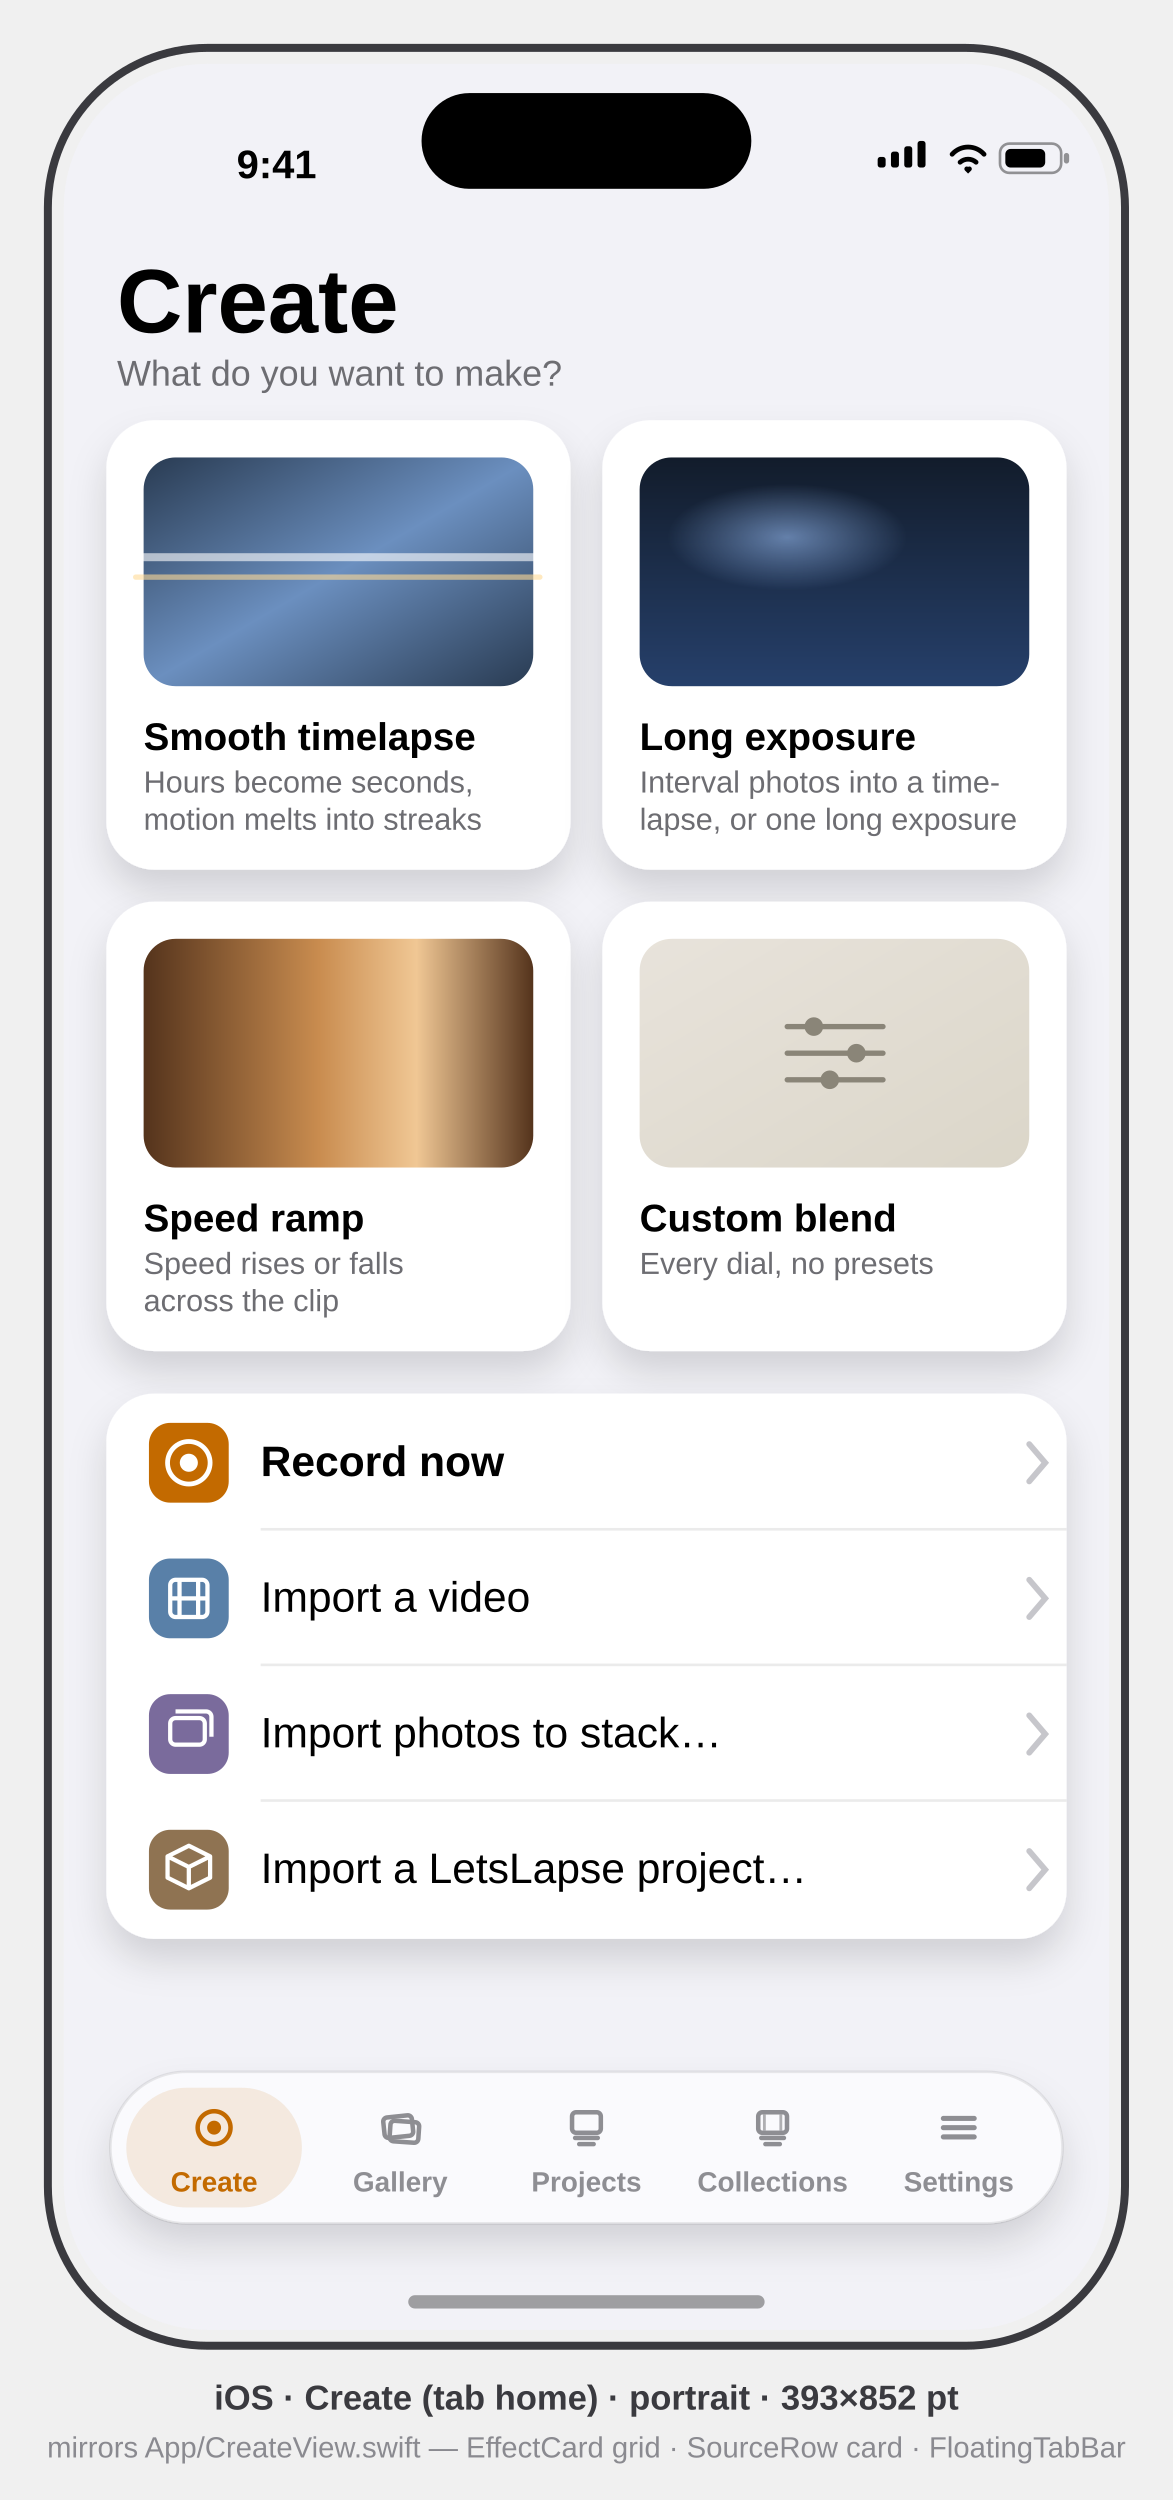
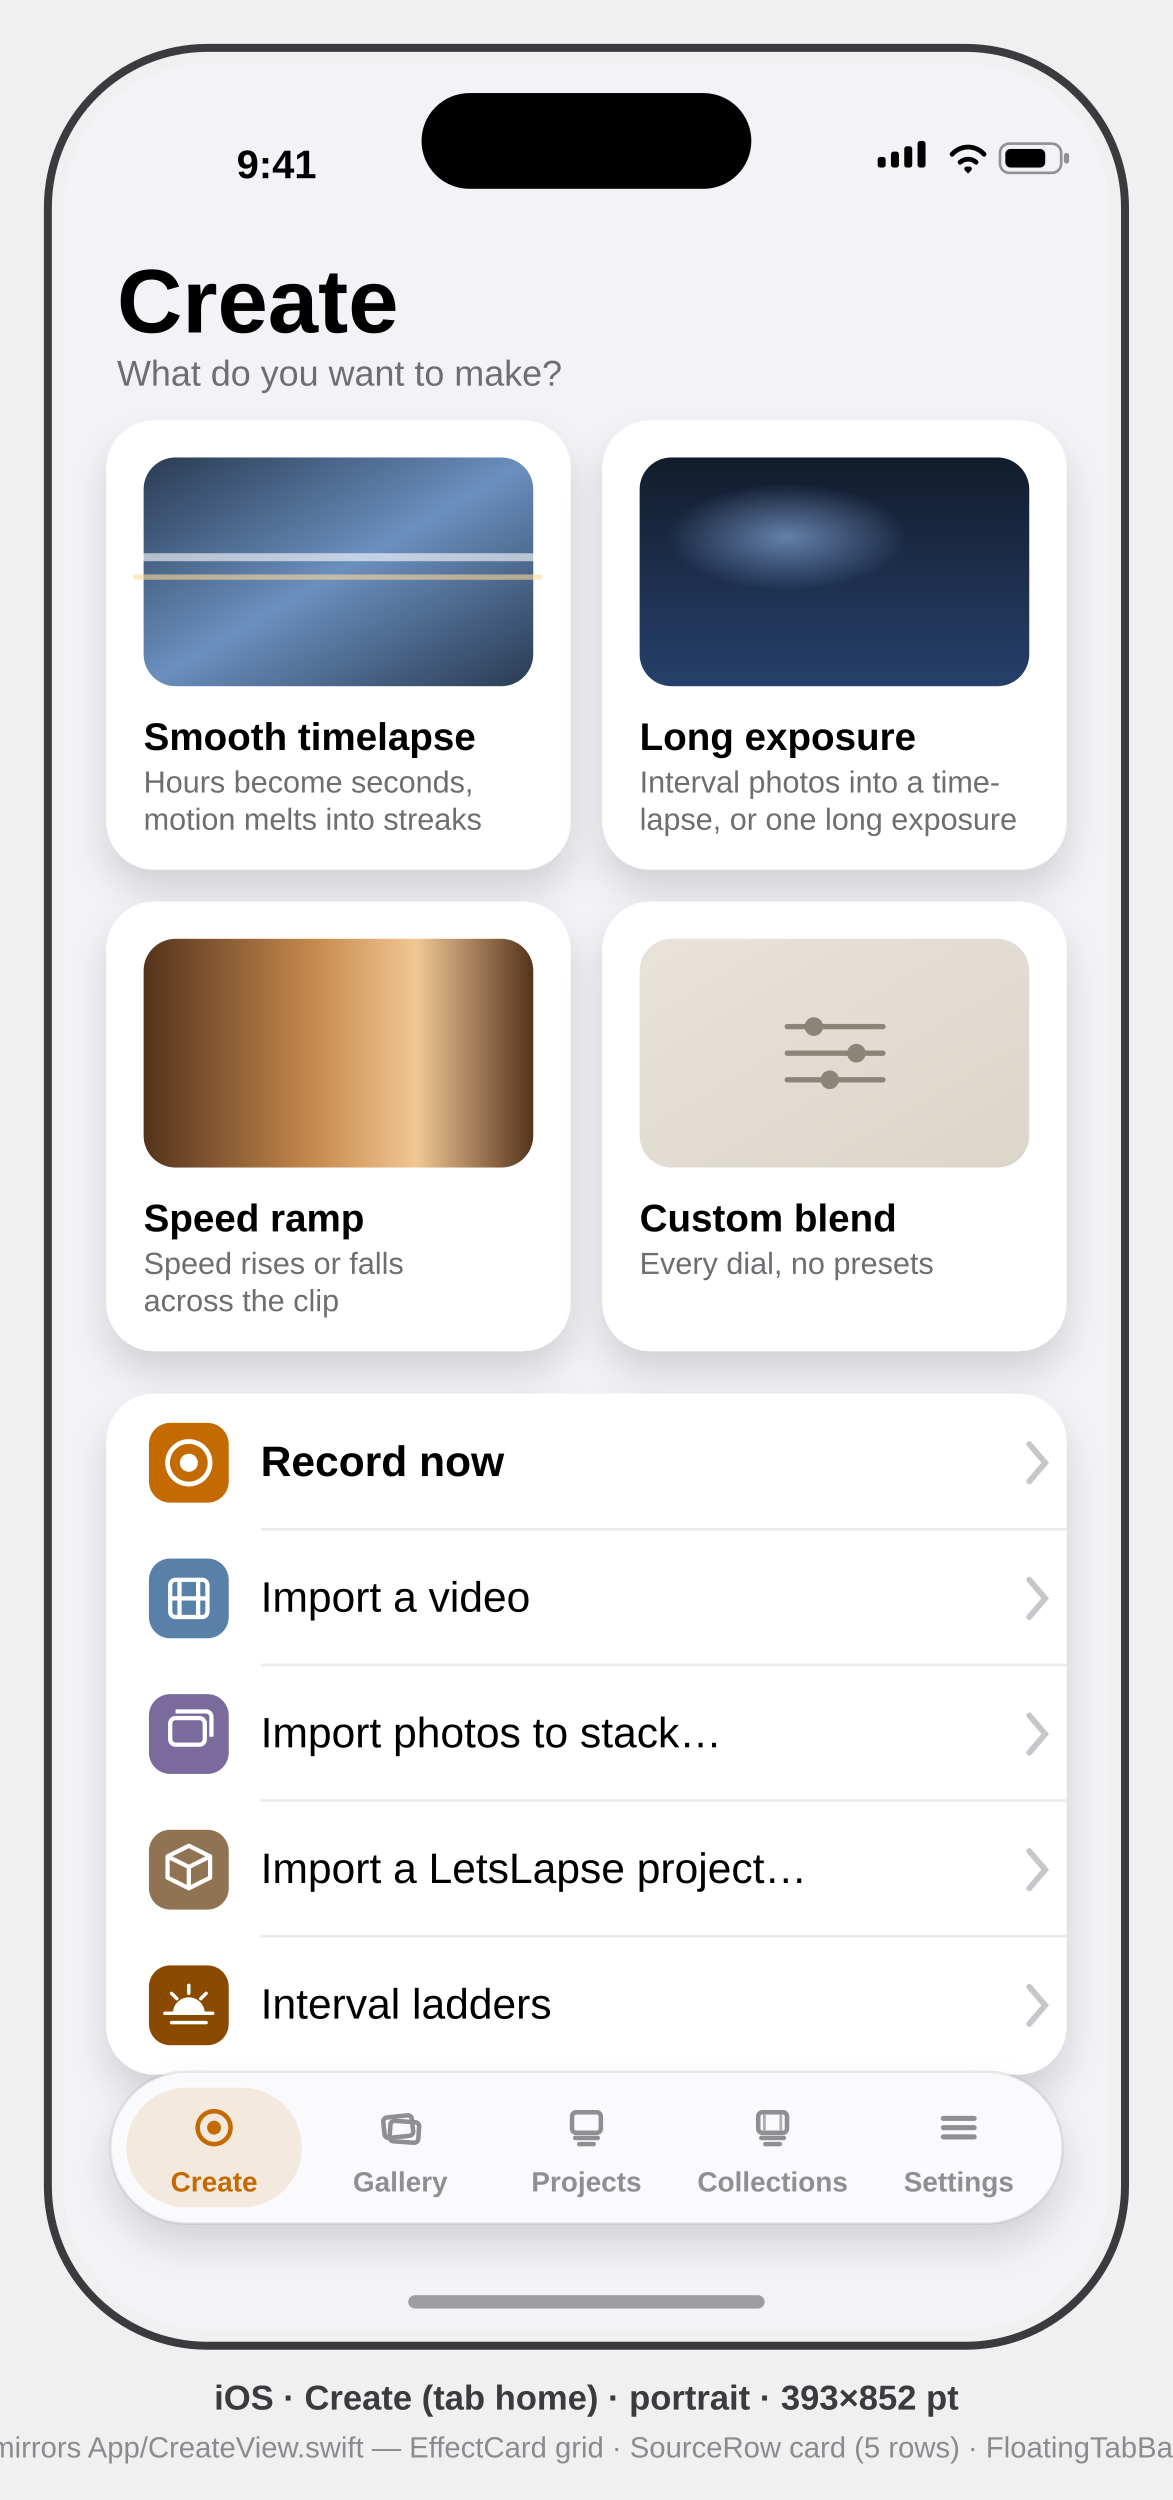
<svg xmlns="http://www.w3.org/2000/svg" viewBox="0 0 441 940" font-family="-apple-system, BlinkMacSystemFont, 'SF Pro Text', 'Helvetica Neue', Arial, sans-serif">
  <defs>
    <clipPath id="screen">
      <rect x="24" y="24" width="393" height="852" rx="54" />
    </clipPath>
    <filter id="soft" x="-40%" y="-40%" width="180%" height="180%">
      <feDropShadow dx="0" dy="8" stdDeviation="7" flood-color="#000" flood-opacity="0.14" />
    </filter>
    <linearGradient id="art1" x1="0" y1="0" x2="1" y2="1">
      <stop offset="0" stop-color="#293B52" />
      <stop offset="0.5" stop-color="#6B8FBF" />
      <stop offset="1" stop-color="#293B52" />
    </linearGradient>
    <linearGradient id="art2" x1="0" y1="0" x2="0" y2="1">
      <stop offset="0" stop-color="#121C2B" />
      <stop offset="1" stop-color="#26406B" />
    </linearGradient>
    <linearGradient id="art3" x1="0" y1="0" x2="1" y2="0">
      <stop offset="0" stop-color="#54331C" />
      <stop offset="0.45" stop-color="#C98C4F" />
      <stop offset="0.7" stop-color="#F0C794" />
      <stop offset="1" stop-color="#54331C" />
    </linearGradient>
    <linearGradient id="art4" x1="0" y1="0" x2="1" y2="1">
      <stop offset="0" stop-color="#E8E3DB" />
      <stop offset="1" stop-color="#DBD6C9" />
    </linearGradient>
    <radialGradient id="glow" cx="0.5" cy="0.5" r="0.5">
      <stop offset="0" stop-color="#A1C7FF" stop-opacity="0.55" />
      <stop offset="1" stop-color="#A1C7FF" stop-opacity="0" />
    </radialGradient>
  </defs>
  <style>text{font-family:inherit}.sb{font-weight:600}.b{font-weight:700}</style>
  <rect x="18" y="18" width="405" height="864" rx="60" fill="none" stroke="#3A3A3F" stroke-width="3" />
  <g clip-path="url(#screen)">
    <rect x="24" y="24" width="393" height="852" fill="#F2F2F7" />
    <g transform="translate(24,24)">
      <g id="status-bar" fill="#000">
        <text x="80" y="43" font-size="15" class="sb" text-anchor="middle">9:41</text>
        <g id="signal">
          <rect x="306" y="35" width="3" height="4" rx="1" />
          <rect x="311" y="33" width="3" height="6" rx="1" />
          <rect x="316" y="31" width="3" height="8" rx="1" />
          <rect x="321" y="29" width="3" height="10" rx="1" />
        </g>
        <path id="wifi" d="M334 34 a8 8 0 0 1 12 0 M337 37 a4.5 4.5 0 0 1 6 0 M339.5 39.5 l0.5 0.5 0.5 -0.5" stroke="#000" stroke-width="1.8" fill="none" stroke-linecap="round" />
        <g id="battery">
          <rect x="352" y="30" width="23" height="11" rx="3.5" fill="none" stroke="#000" stroke-opacity="0.4" />
          <rect x="376" y="33.5" width="2" height="4" rx="1" fill="#000" fill-opacity="0.4" />
          <rect x="354" y="32" width="15" height="7" rx="2" />
        </g>
      </g>
      <text x="20" y="101" font-size="34" class="b" fill="#000">Create</text>
      <text x="20" y="121" font-size="13.5" fill="#6D6D72">What do you want to make?</text>
      <g id="effect-cards">
        <g id="card-smooth-timelapse">
          <rect x="16" y="134" width="174.5" height="169" rx="18" fill="#FFF" filter="url(#soft)" />
          <rect x="30" y="148" width="146.5" height="86" rx="12" fill="url(#art1)" />
          <rect x="26" y="184" width="154" height="3" rx="1.5" fill="#FFF" opacity="0.6" />
          <rect x="26" y="192" width="154" height="2" rx="1" fill="#FFDB96" opacity="0.6" />
          <text x="30" y="258" font-size="14.5" class="b" fill="#000">Smooth timelapse</text>
          <text x="30" y="274" font-size="11.5" fill="#6D6D72">Hours become seconds,</text>
          <text x="30" y="288" font-size="11.5" fill="#6D6D72">motion melts into streaks</text>
        </g>
        <g id="card-long-exposure">
          <rect x="202.5" y="134" width="174.5" height="169" rx="18" fill="#FFF" filter="url(#soft)" />
          <rect x="216.5" y="148" width="146.5" height="86" rx="12" fill="url(#art2)" />
          <ellipse cx="272" cy="178" rx="45" ry="20" fill="url(#glow)" />
          <text x="216.5" y="258" font-size="14.5" class="b" fill="#000">Long exposure</text>
          <text x="216.5" y="274" font-size="11.5" fill="#6D6D72">Interval photos into a time-</text>
          <text x="216.5" y="288" font-size="11.5" fill="#6D6D72">lapse, or one long exposure</text>
        </g>
        <g id="card-speed-ramp">
          <rect x="16" y="315" width="174.5" height="169" rx="18" fill="#FFF" filter="url(#soft)" />
          <rect x="30" y="329" width="146.5" height="86" rx="12" fill="url(#art3)" />
          <text x="30" y="439" font-size="14.5" class="b" fill="#000">Speed ramp</text>
          <text x="30" y="455" font-size="11.5" fill="#6D6D72">Speed rises or falls</text>
          <text x="30" y="469" font-size="11.5" fill="#6D6D72">across the clip</text>
        </g>
        <g id="card-custom-blend">
          <rect x="202.5" y="315" width="174.5" height="169" rx="18" fill="#FFF" filter="url(#soft)" />
          <rect x="216.5" y="329" width="146.5" height="86" rx="12" fill="url(#art4)" />
          <g data-symbol="slider.horizontal.3" stroke="#8A8578" stroke-width="2" stroke-linecap="round">
            <path d="M272 362 h36 M272 372 h36 M272 382 h36" />
            <circle cx="282" cy="362" r="3.5" fill="#8A8578" stroke="none" />
            <circle cx="298" cy="372" r="3.5" fill="#8A8578" stroke="none" />
            <circle cx="288" cy="382" r="3.5" fill="#8A8578" stroke="none" />
          </g>
          <text x="216.5" y="439" font-size="14.5" class="b" fill="#000">Custom blend</text>
          <text x="216.5" y="455" font-size="11.5" fill="#6D6D72">Every dial, no presets</text>
        </g>
      </g>
      <g id="source-rows">
-         <rect x="16" y="500" width="361" height="205" rx="18" fill="#FFF" filter="url(#soft)" />
+         <rect x="16" y="500" width="361" height="256" rx="18" fill="#FFF" filter="url(#soft)" />
        <g id="row-record-now">
          <rect x="32" y="511" width="30" height="30" rx="8" fill="#C36A00" />
          <circle cx="47" cy="526" r="8" fill="none" stroke="#FFF" stroke-width="1.8" data-symbol="record.circle" />
          <circle cx="47" cy="526" r="3.4" fill="#FFF" />
          <text x="74" y="531" font-size="16" class="sb" fill="#000">Record now</text>
          <path d="M363 519 l6 7 -6 7" stroke="#C6C6CB" stroke-width="2.2" fill="none" stroke-linecap="round" data-symbol="chevron.right" />
        </g>
        <line x1="74" y1="551" x2="377" y2="551" stroke="#000" stroke-opacity="0.08" />
        <g id="row-import-video">
          <rect x="32" y="562" width="30" height="30" rx="8" fill="#5980A8" />
          <g data-symbol="film" stroke="#FFF" stroke-width="1.6" fill="none">
            <rect x="40" y="570" width="14" height="14" rx="2" />
            <path d="M43.5 570 v14 M50.5 570 v14 M40 577 h14" />
          </g>
          <text x="74" y="582" font-size="16" fill="#000">Import a video</text>
          <path d="M363 570 l6 7 -6 7" stroke="#C6C6CB" stroke-width="2.2" fill="none" stroke-linecap="round" />
        </g>
        <line x1="74" y1="602" x2="377" y2="602" stroke="#000" stroke-opacity="0.08" />
        <g id="row-import-photos">
          <rect x="32" y="613" width="30" height="30" rx="8" fill="#7A6B9C" />
          <g data-symbol="photo.stack" stroke="#FFF" stroke-width="1.6" fill="none">
            <rect x="40" y="622" width="13" height="10" rx="2" />
            <path d="M42 619.5 h11.5 a2 2 0 0 1 2 2 V629" />
          </g>
          <text x="74" y="633" font-size="16" fill="#000">Import photos to stack…</text>
          <path d="M363 621 l6 7 -6 7" stroke="#C6C6CB" stroke-width="2.2" fill="none" stroke-linecap="round" />
        </g>
        <line x1="74" y1="653" x2="377" y2="653" stroke="#000" stroke-opacity="0.08" />
        <g id="row-import-project">
          <rect x="32" y="664" width="30" height="30" rx="8" fill="#8F7352" />
          <g data-symbol="shippingbox" stroke="#FFF" stroke-width="1.6" fill="none" stroke-linejoin="round">
            <path d="M47 670 l8 4 v8 l-8 4 -8 -4 v-8 z M39 674 l8 4 8 -4 M47 678 v8" />
          </g>
          <text x="74" y="684" font-size="16" fill="#000">Import a LetsLapse project…</text>
          <path d="M363 672 l6 7 -6 7" stroke="#C6C6CB" stroke-width="2.2" fill="none" stroke-linecap="round" />
+         </g>
+         <line x1="74" y1="704" x2="377" y2="704" stroke="#000" stroke-opacity="0.08" />
+         <g id="row-interval-ladders">
+           <rect x="32" y="715" width="30" height="30" rx="8" fill="#8A4A00" />
+           <g data-symbol="sunset.fill" fill="#FFF" stroke="#FFF" stroke-width="1.3" stroke-linecap="round">
+             <path d="M41 733 a6 6 0 0 1 12 0 z" stroke="none" />
+             <path d="M38 733 h18 M40.5 736.5 h13 M47 722.5 v3 M40.5 725.5 l2 2 M53.5 725.5 l-2 2" />
+           </g>
+           <text x="74" y="735" font-size="16" fill="#000">Interval ladders</text>
+           <path d="M363 723 l6 7 -6 7" stroke="#C6C6CB" stroke-width="2.2" fill="none" stroke-linecap="round" />
        </g>
      </g>
      <g id="tab-bar">
        <rect x="17.5" y="755" width="358" height="57" rx="28.5" fill="#FBFBFD" opacity="0.96" filter="url(#soft)" />
        <rect x="17.5" y="755" width="358" height="57" rx="28.5" fill="none" stroke="#000" stroke-opacity="0.08" />
        <rect x="23.5" y="761" width="66" height="45" rx="22.5" fill="#C36A00" opacity="0.12" />
        <g id="tab-create" fill="none" stroke="#C36A00">
          <g transform="translate(56.5 776) scale(0.7727) translate(-11 -11)">
            <circle cx="11" cy="11" r="8" stroke-width="2.2" data-symbol="record.circle" />
            <circle cx="11" cy="11" r="3.4" fill="#C36A00" stroke="none" />
          </g>
          <text x="56.5" y="800" font-size="10.5" class="sb" fill="#C36A00" stroke="none" text-anchor="middle">Create</text>
        </g>
        <g id="tab-gallery" fill="none" stroke="#8E8E93">
          <g transform="translate(126.5 776) scale(0.7727) translate(-11 -11)">
            <rect x="3" y="5.5" width="14" height="10" rx="2" stroke-width="2.2" transform="rotate(-6 10 10.5)" data-symbol="photo.on.rectangle.angled" />
            <rect x="6" y="8" width="14" height="10" rx="2" stroke-width="2.2" transform="rotate(4 13 13)" />
          </g>
          <text x="126.5" y="800" font-size="10.5" class="sb" fill="#8E8E93" stroke="none" text-anchor="middle">Gallery</text>
        </g>
        <g id="tab-projects" fill="none" stroke="#8E8E93">
          <g transform="translate(196.5 776) scale(0.7727) translate(-11 -11)">
            <rect x="4" y="3.5" width="14" height="10" rx="2" stroke-width="2.2" data-symbol="square.stack" />
            <path d="M5.5 16 h11 M7.5 19 h7" stroke-width="2.2" stroke-linecap="round" />
          </g>
          <text x="196.5" y="800" font-size="10.5" class="sb" fill="#8E8E93" stroke="none" text-anchor="middle">Projects</text>
        </g>
        <g id="tab-collections" fill="none" stroke="#8E8E93">
          <g transform="translate(266.5 776) scale(0.7727) translate(-11 -11)">
            <rect x="4" y="3.5" width="14" height="10" rx="2" stroke-width="2.2" data-symbol="film.stack" />
            <path d="M7 4.5 v8 M15 4.5 v8" stroke-width="1.38" opacity="0.7" />
            <path d="M5.5 16 h11 M7.5 19 h7" stroke-width="2.2" stroke-linecap="round" />
          </g>
          <text x="266.5" y="800" font-size="10.5" class="sb" fill="#8E8E93" stroke="none" text-anchor="middle">Collections</text>
        </g>
        <g id="tab-settings" fill="none" stroke="#8E8E93">
          <g transform="translate(336.5 776) scale(0.7727) translate(-11 -11)">
            <path d="M3.5 6.5 h15 M3.5 11 h15 M3.5 15.5 h15" stroke-width="2.48" stroke-linecap="round" data-symbol="line.3.horizontal" />
          </g>
          <text x="336.5" y="800" font-size="10.5" class="sb" fill="#8E8E93" stroke="none" text-anchor="middle">Settings</text>
        </g>
      </g>
      <rect x="134.5" y="11" width="124" height="36" rx="18" fill="#000" />
      <rect x="129.5" y="839" width="134" height="5" rx="2.5" fill="#000" opacity="0.35" />
    </g>
  </g>
  <text x="220.5" y="906" text-anchor="middle" font-size="13" class="sb" fill="#3A3A3F">iOS · Create (tab home) · portrait · 393×852 pt</text>
-   <text x="220.5" y="924" text-anchor="middle" font-size="11" fill="#8A8A90">mirrors App/CreateView.swift — EffectCard grid · SourceRow card · FloatingTabBar</text>
+   <text x="220.5" y="924" text-anchor="middle" font-size="11" fill="#8A8A90">mirrors App/CreateView.swift — EffectCard grid · SourceRow card (5 rows) · FloatingTabBar</text>
</svg>
